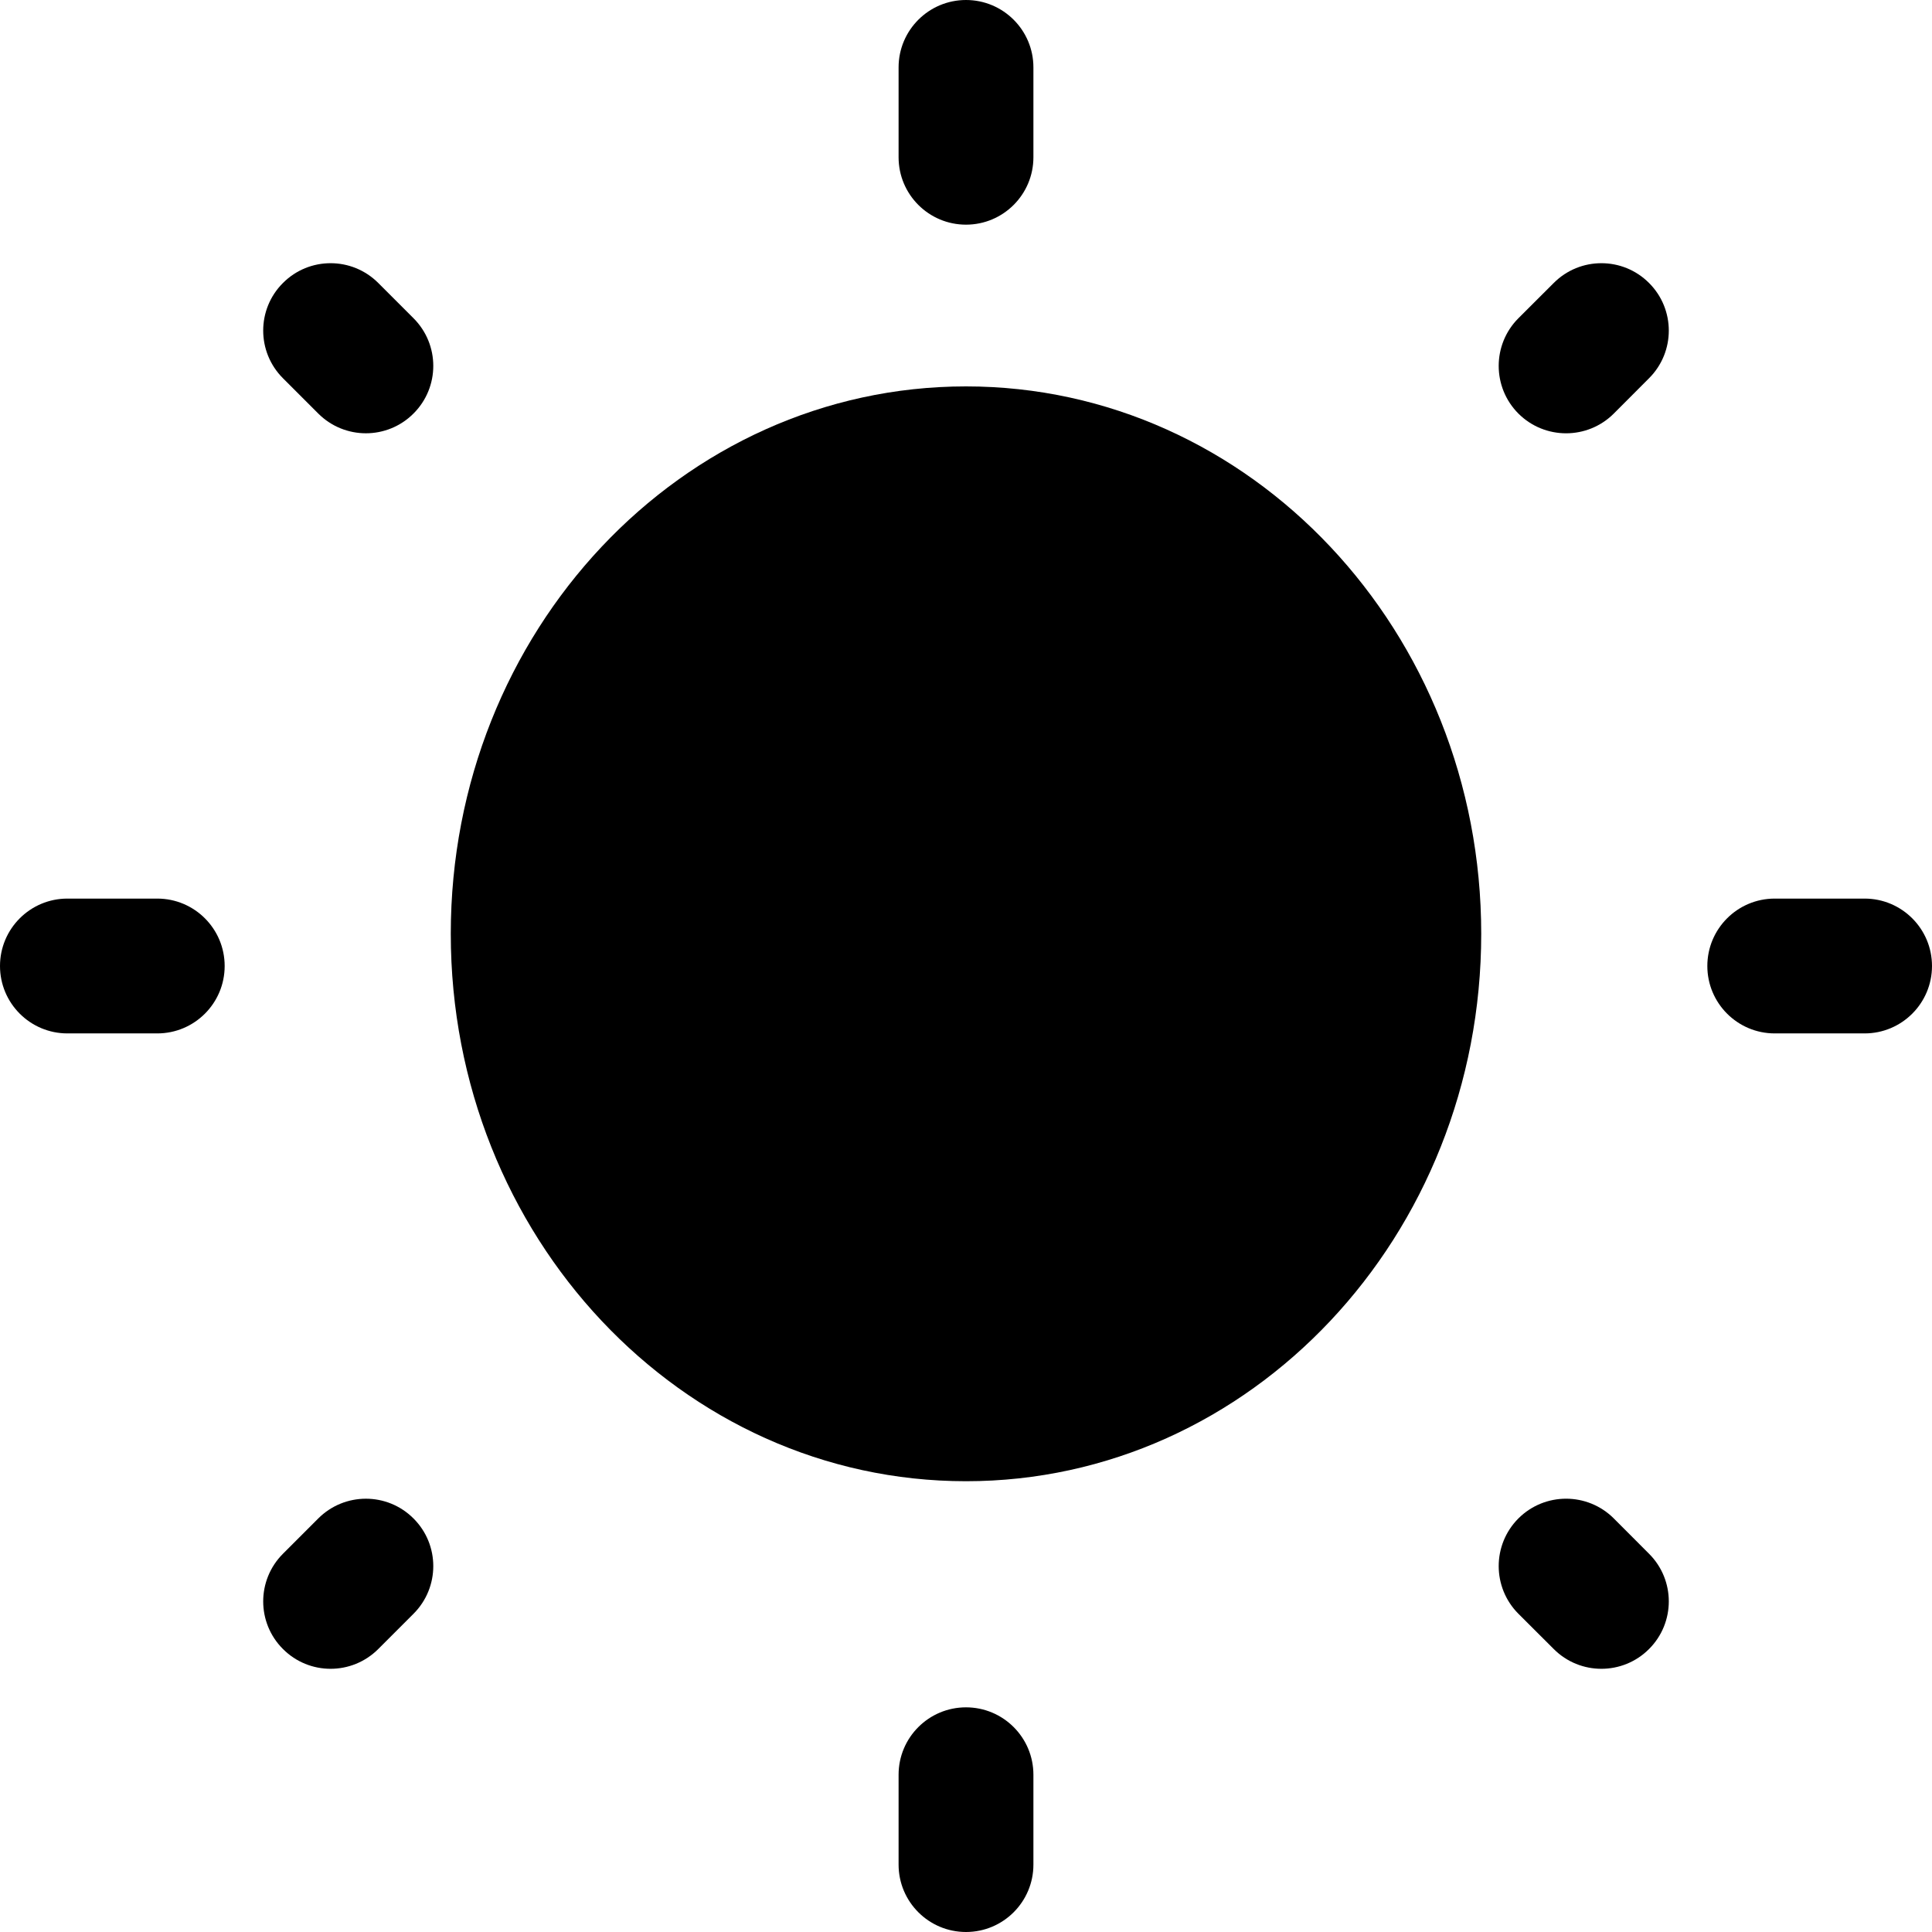
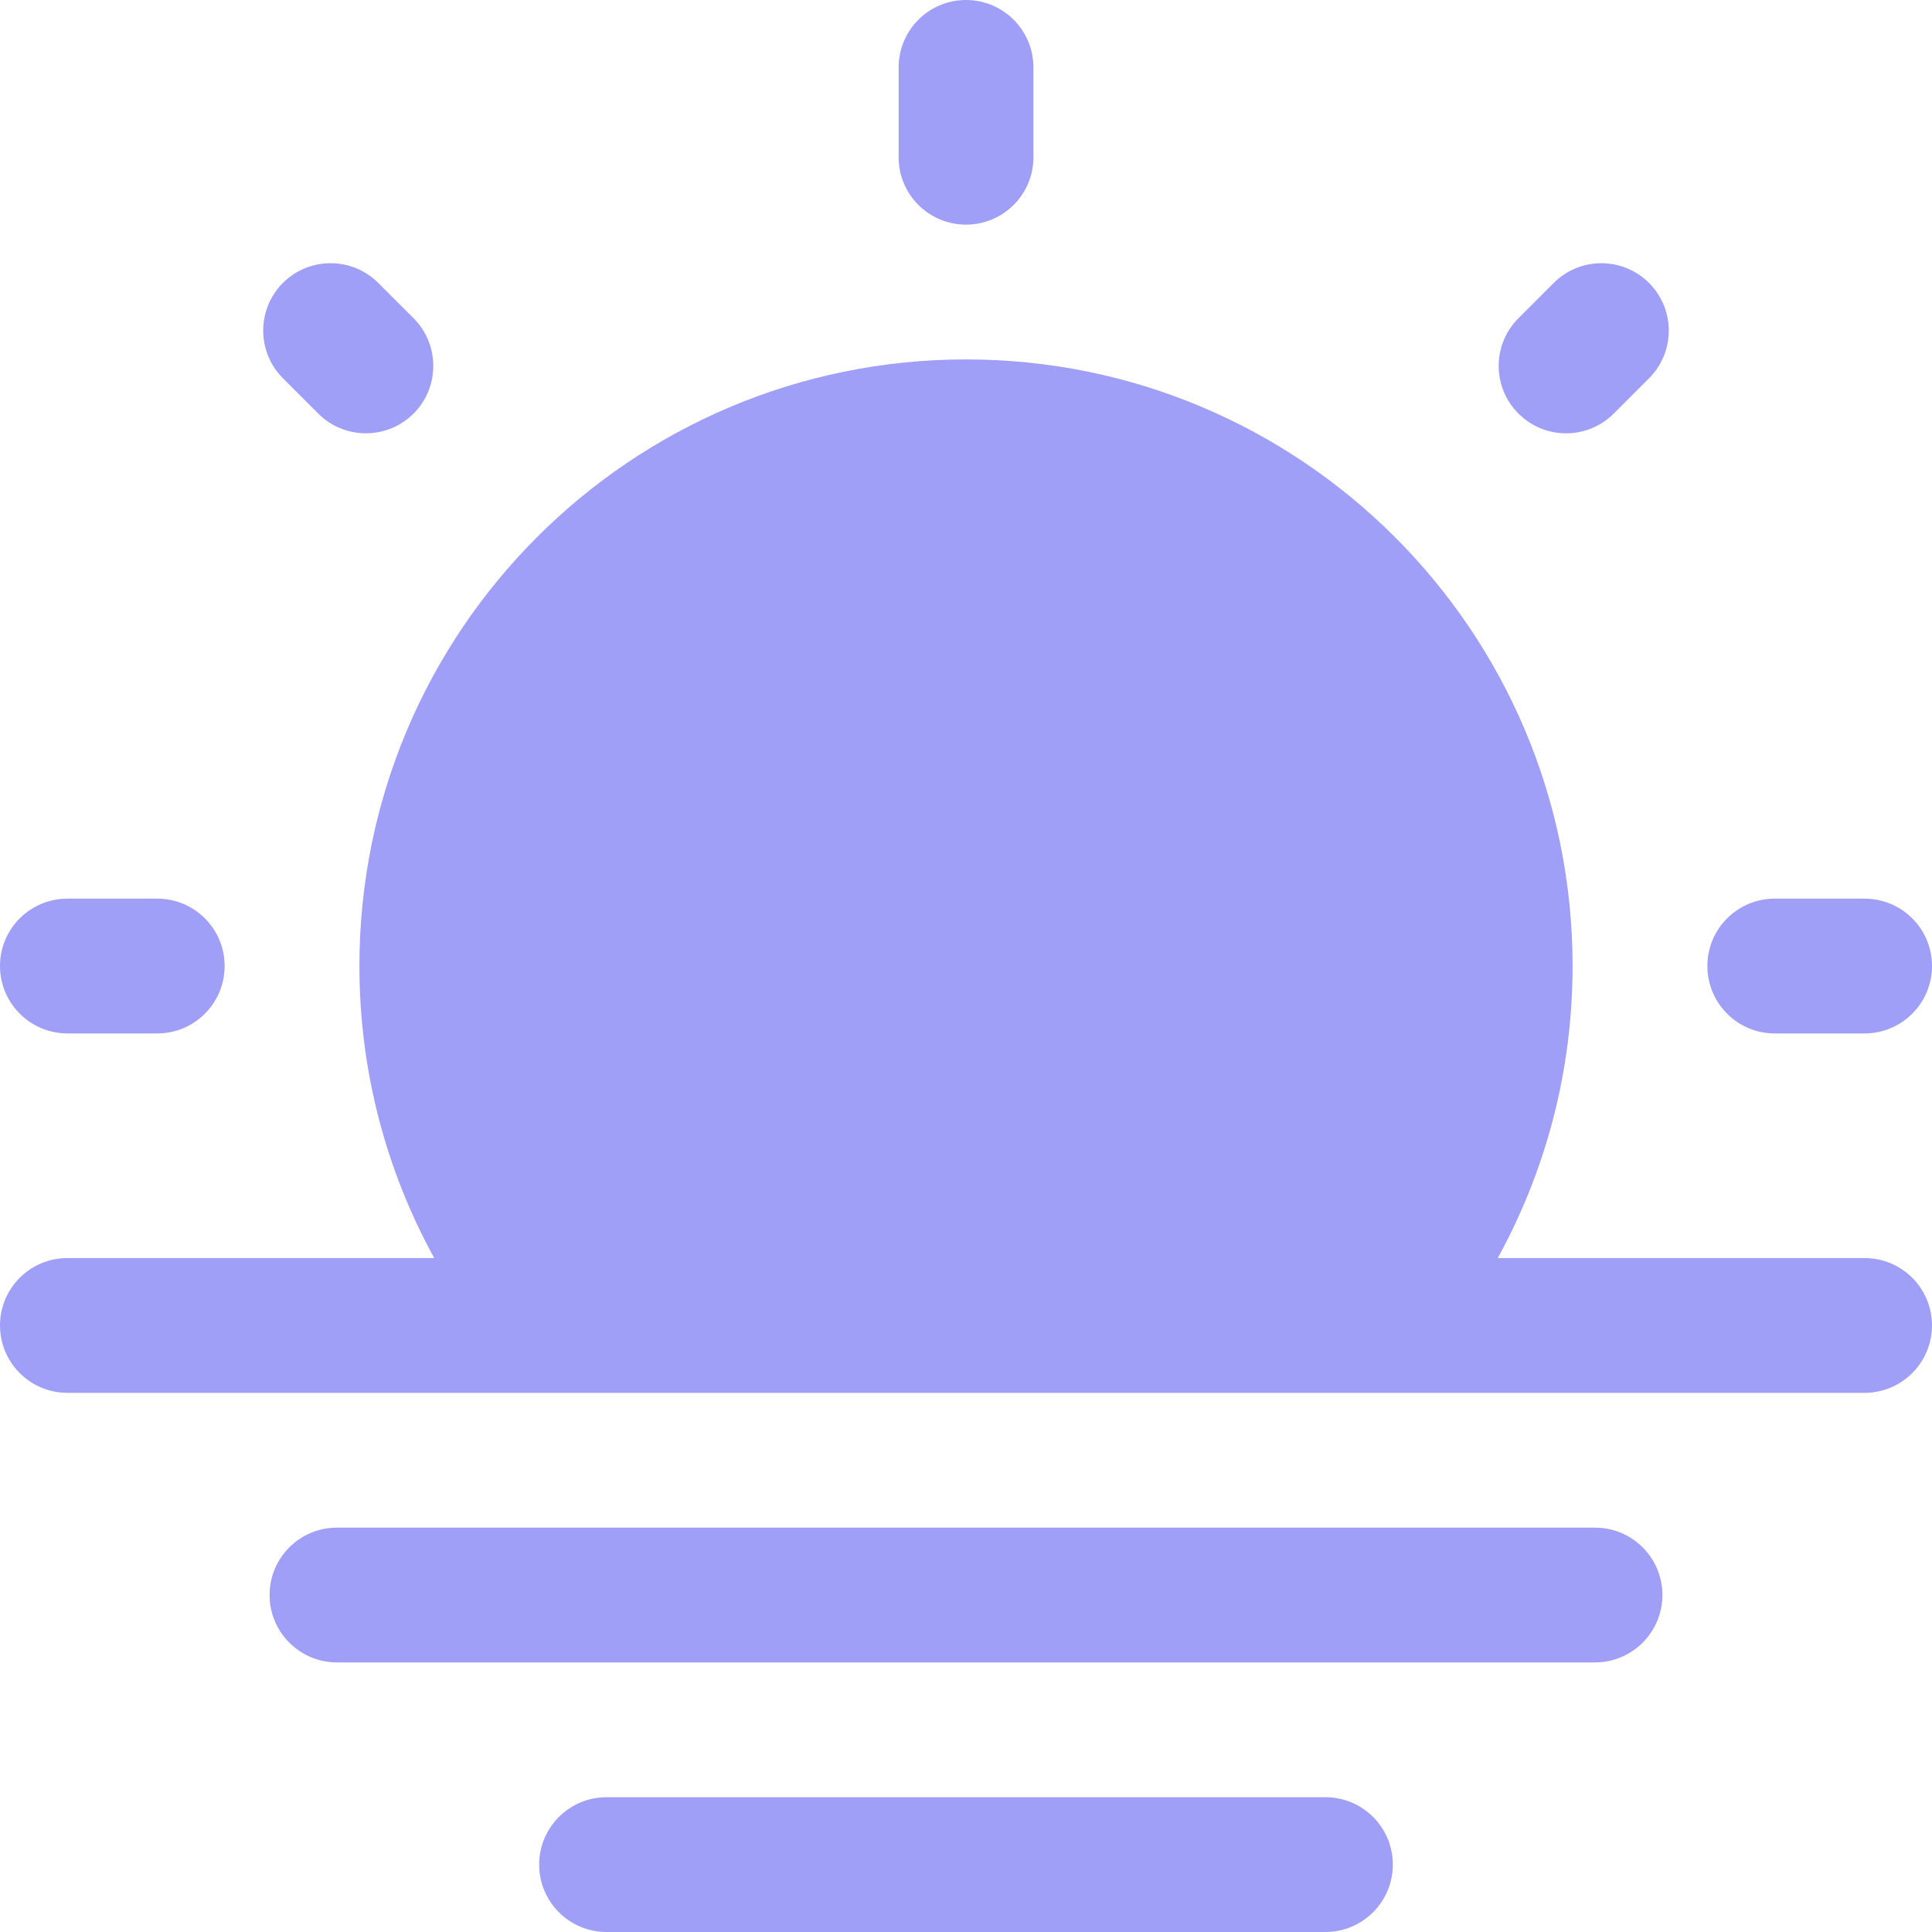
- <svg xmlns="http://www.w3.org/2000/svg" width="28" height="28" viewBox="0 0 28 28" fill="none">
-   <path d="M21.467 13.533C21.467 17.915 18.124 21.467 14 21.467C9.876 21.467 6.533 17.915 6.533 13.533C6.533 9.152 9.876 5.6 14 5.6C18.124 5.6 21.467 9.152 21.467 13.533Z" fill="black" />
-   <path fill-rule="evenodd" clip-rule="evenodd" d="M14 0C14.539 0 14.977 0.437 14.977 0.977V2.279C14.977 2.819 14.539 3.256 14 3.256C13.461 3.256 13.023 2.819 13.023 2.279V0.977C13.023 0.437 13.461 0 14 0ZM4.101 4.101C4.482 3.719 5.1 3.719 5.482 4.101L5.993 4.612C6.375 4.994 6.375 5.612 5.993 5.993C5.612 6.375 4.994 6.375 4.612 5.993L4.101 5.482C3.719 5.1 3.719 4.482 4.101 4.101ZM23.899 4.101C24.281 4.482 24.281 5.101 23.899 5.482L23.388 5.994C23.006 6.375 22.388 6.375 22.006 5.994C21.625 5.612 21.625 4.994 22.006 4.612L22.518 4.101C22.899 3.719 23.518 3.719 23.899 4.101ZM0 14C0 13.461 0.437 13.023 0.977 13.023H2.279C2.819 13.023 3.256 13.461 3.256 14C3.256 14.539 2.819 14.977 2.279 14.977H0.977C0.437 14.977 0 14.539 0 14ZM24.744 14C24.744 13.461 25.181 13.023 25.721 13.023H27.023C27.563 13.023 28 13.461 28 14C28 14.539 27.563 14.977 27.023 14.977H25.721C25.181 14.977 24.744 14.539 24.744 14ZM22.006 22.006C22.388 21.625 23.006 21.625 23.388 22.006L23.899 22.518C24.281 22.899 24.281 23.518 23.899 23.899C23.518 24.281 22.899 24.281 22.518 23.899L22.006 23.388C21.625 23.006 21.625 22.388 22.006 22.006ZM5.993 22.007C6.375 22.388 6.375 23.006 5.993 23.388L5.482 23.899C5.1 24.281 4.482 24.281 4.101 23.899C3.719 23.518 3.719 22.9 4.101 22.518L4.612 22.007C4.994 21.625 5.612 21.625 5.993 22.007ZM14 24.744C14.539 24.744 14.977 25.181 14.977 25.721V27.023C14.977 27.563 14.539 28 14 28C13.461 28 13.023 27.563 13.023 27.023V25.721C13.023 25.181 13.461 24.744 14 24.744Z" fill="black" />
+ <svg xmlns="http://www.w3.org/2000/svg" width="30" height="30" viewBox="0 0 30 30" fill="none">
+   <path fill-rule="evenodd" clip-rule="evenodd" d="M4.186 24.767C4.186 24.189 4.655 23.721 5.233 23.721H24.767C25.345 23.721 25.814 24.189 25.814 24.767C25.814 25.345 25.345 25.814 24.767 25.814H5.233C4.655 25.814 4.186 25.345 4.186 24.767ZM8.372 28.953C8.372 28.376 8.841 27.907 9.419 27.907H20.581C21.159 27.907 21.628 28.376 21.628 28.953C21.628 29.532 21.159 30 20.581 30H9.419C8.841 30 8.372 29.532 8.372 28.953Z" fill="#9F9FF8" />
+   <path d="M6.743 19.535C6.003 18.189 5.581 16.643 5.581 15C5.581 9.798 9.798 5.581 15 5.581C20.202 5.581 24.419 9.798 24.419 15C24.419 16.643 23.997 18.189 23.257 19.535H28.953C29.531 19.535 30 20.003 30 20.581C30 21.159 29.531 21.628 28.953 21.628H1.047C0.469 21.628 0 21.159 0 20.581C0 20.003 0.469 19.535 1.047 19.535H6.743Z" fill="#9F9FF8" />
+   <path fill-rule="evenodd" clip-rule="evenodd" d="M15 0C15.578 0 16.047 0.469 16.047 1.047V2.442C16.047 3.02 15.578 3.488 15 3.488C14.422 3.488 13.954 3.02 13.954 2.442V1.047C13.954 0.469 14.422 0 15 0ZM4.393 4.393C4.802 3.985 5.465 3.985 5.873 4.393L6.422 4.942C6.83 5.35 6.83 6.013 6.422 6.422C6.013 6.83 5.35 6.83 4.942 6.422L4.393 5.873C3.985 5.465 3.985 4.802 4.393 4.393ZM25.606 4.394C26.015 4.802 26.015 5.465 25.606 5.874L25.058 6.422C24.649 6.831 23.987 6.831 23.578 6.422C23.169 6.013 23.169 5.351 23.578 4.942L24.126 4.394C24.535 3.985 25.198 3.985 25.606 4.394ZM0 15C0 14.422 0.469 13.954 1.047 13.954H2.442C3.02 13.954 3.488 14.422 3.488 15C3.488 15.578 3.02 16.047 2.442 16.047H1.047C0.469 16.047 0 15.578 0 15ZM26.512 15C26.512 14.422 26.98 13.954 27.558 13.954H28.953C29.531 13.954 30 14.422 30 15C30 15.578 29.531 16.047 28.953 16.047H27.558C26.98 16.047 26.512 15.578 26.512 15Z" fill="#9F9FF8" />
</svg>
